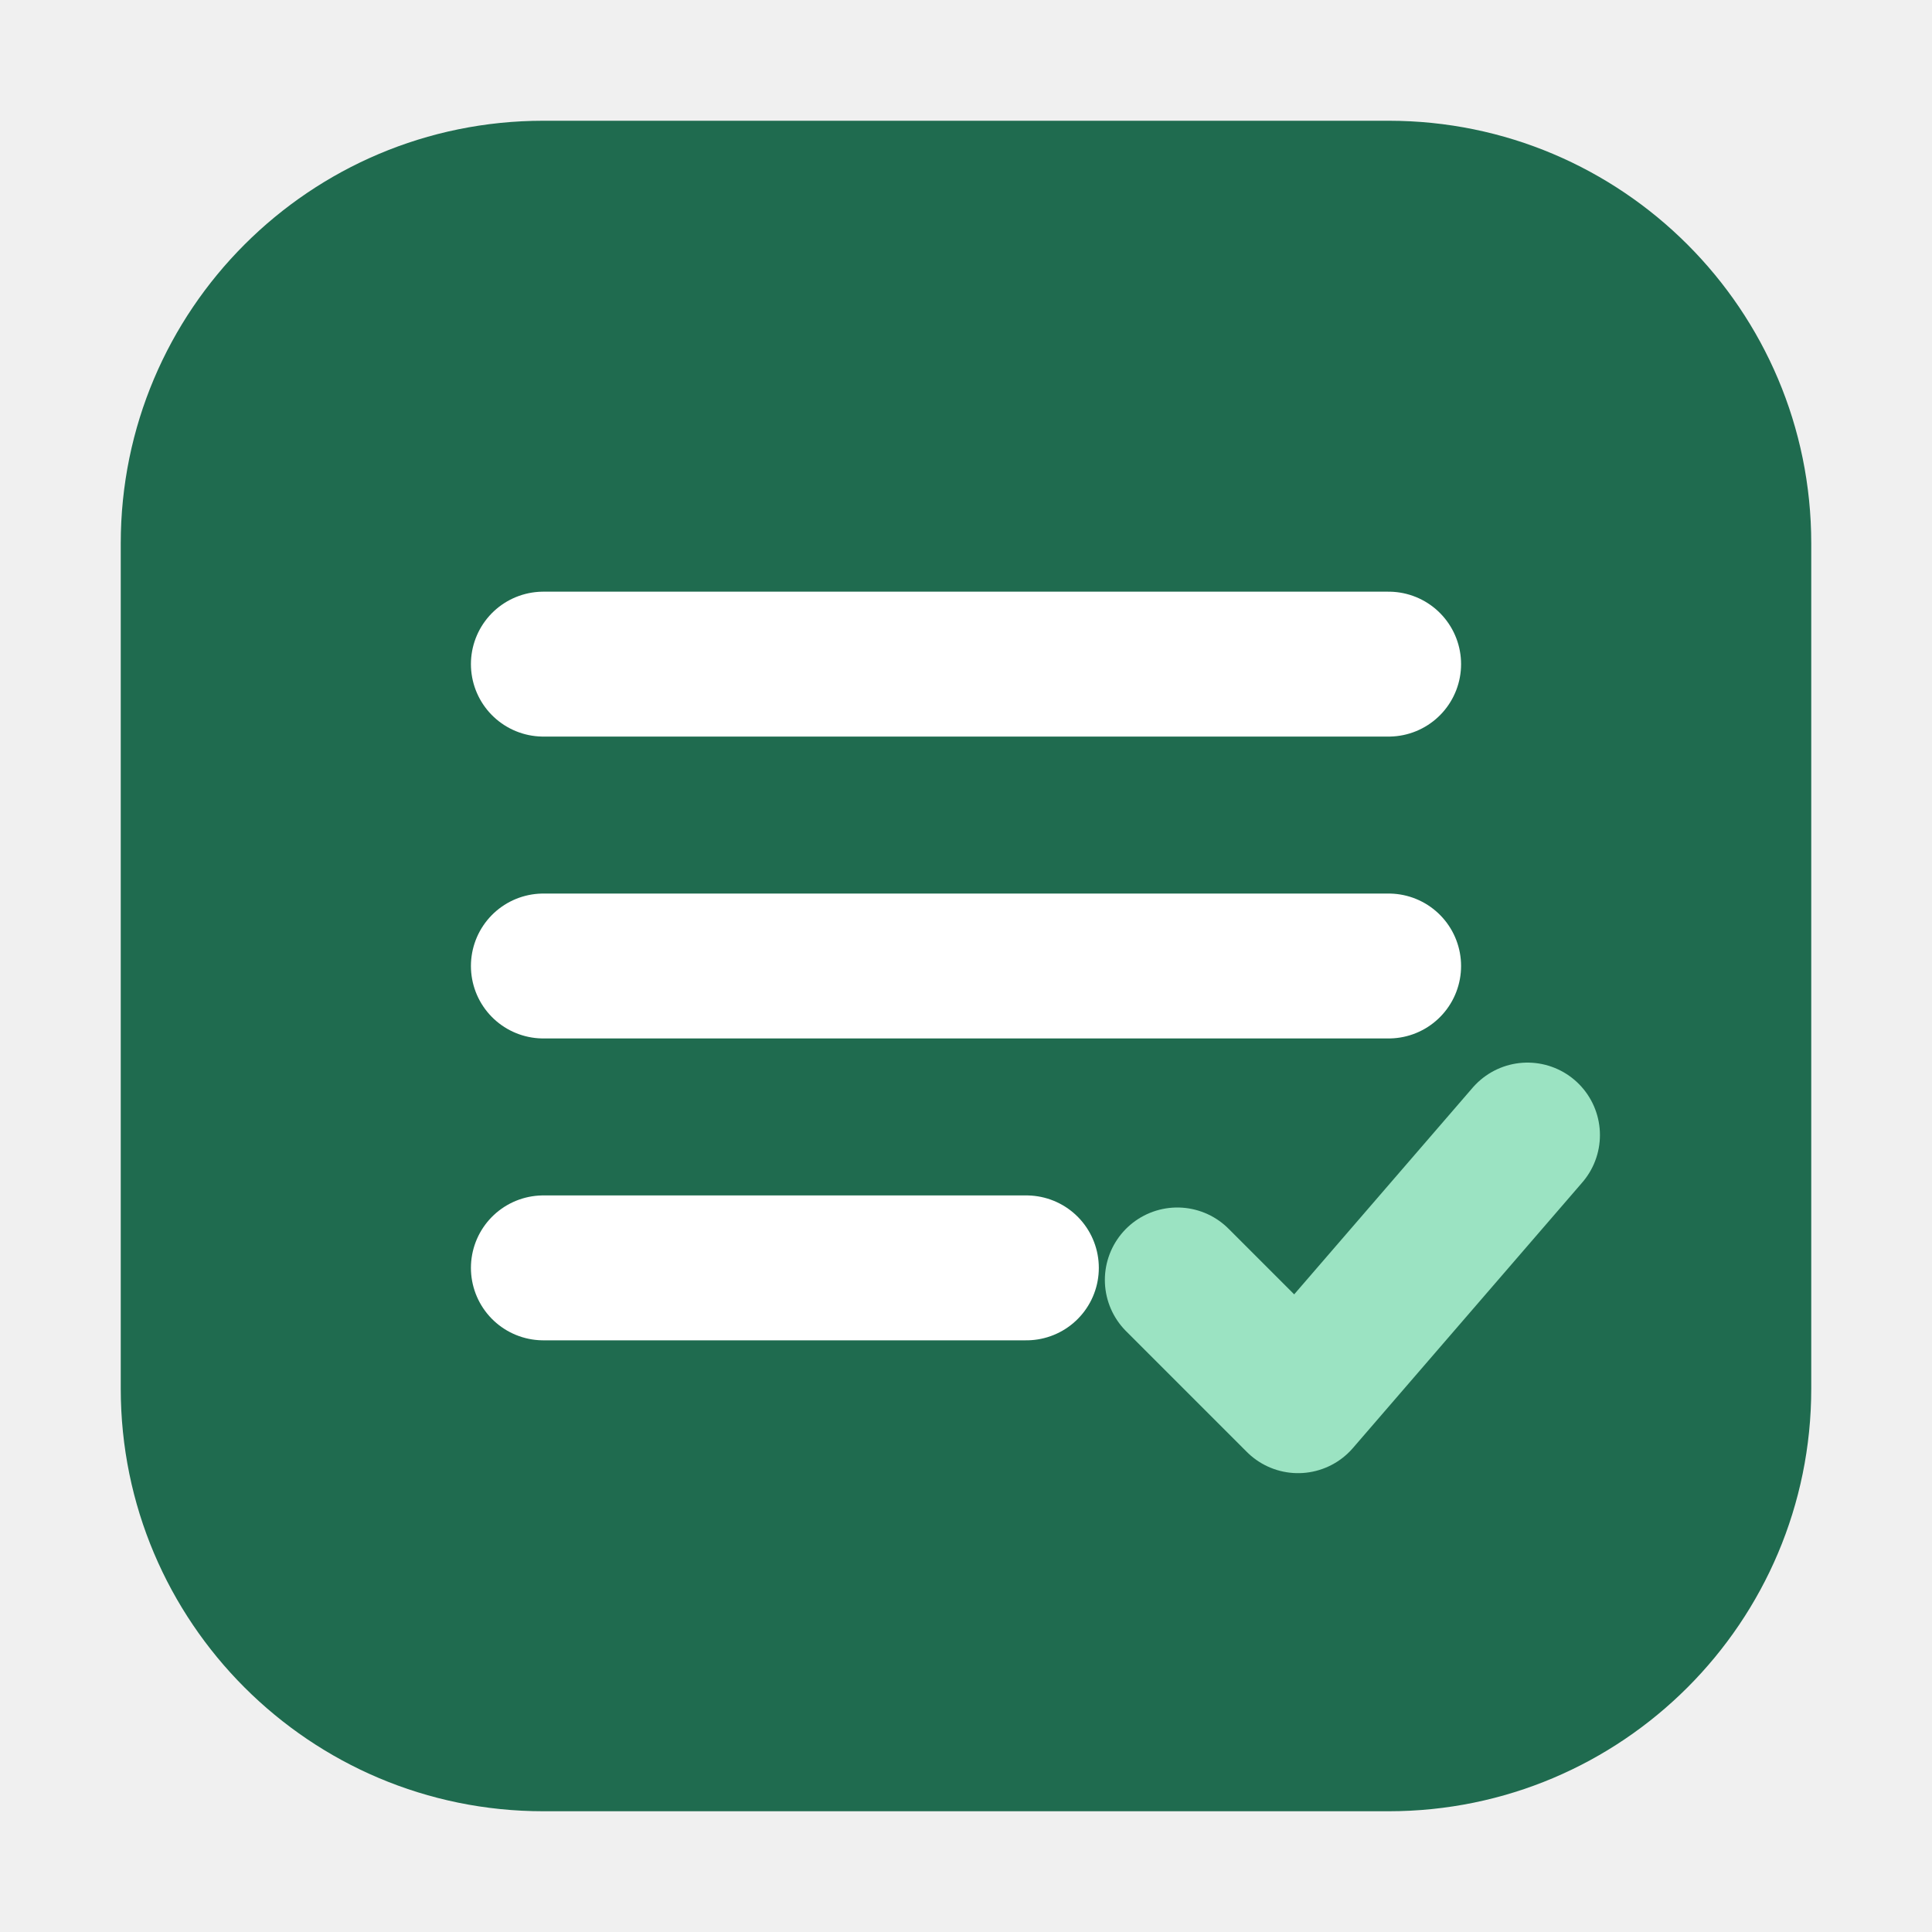
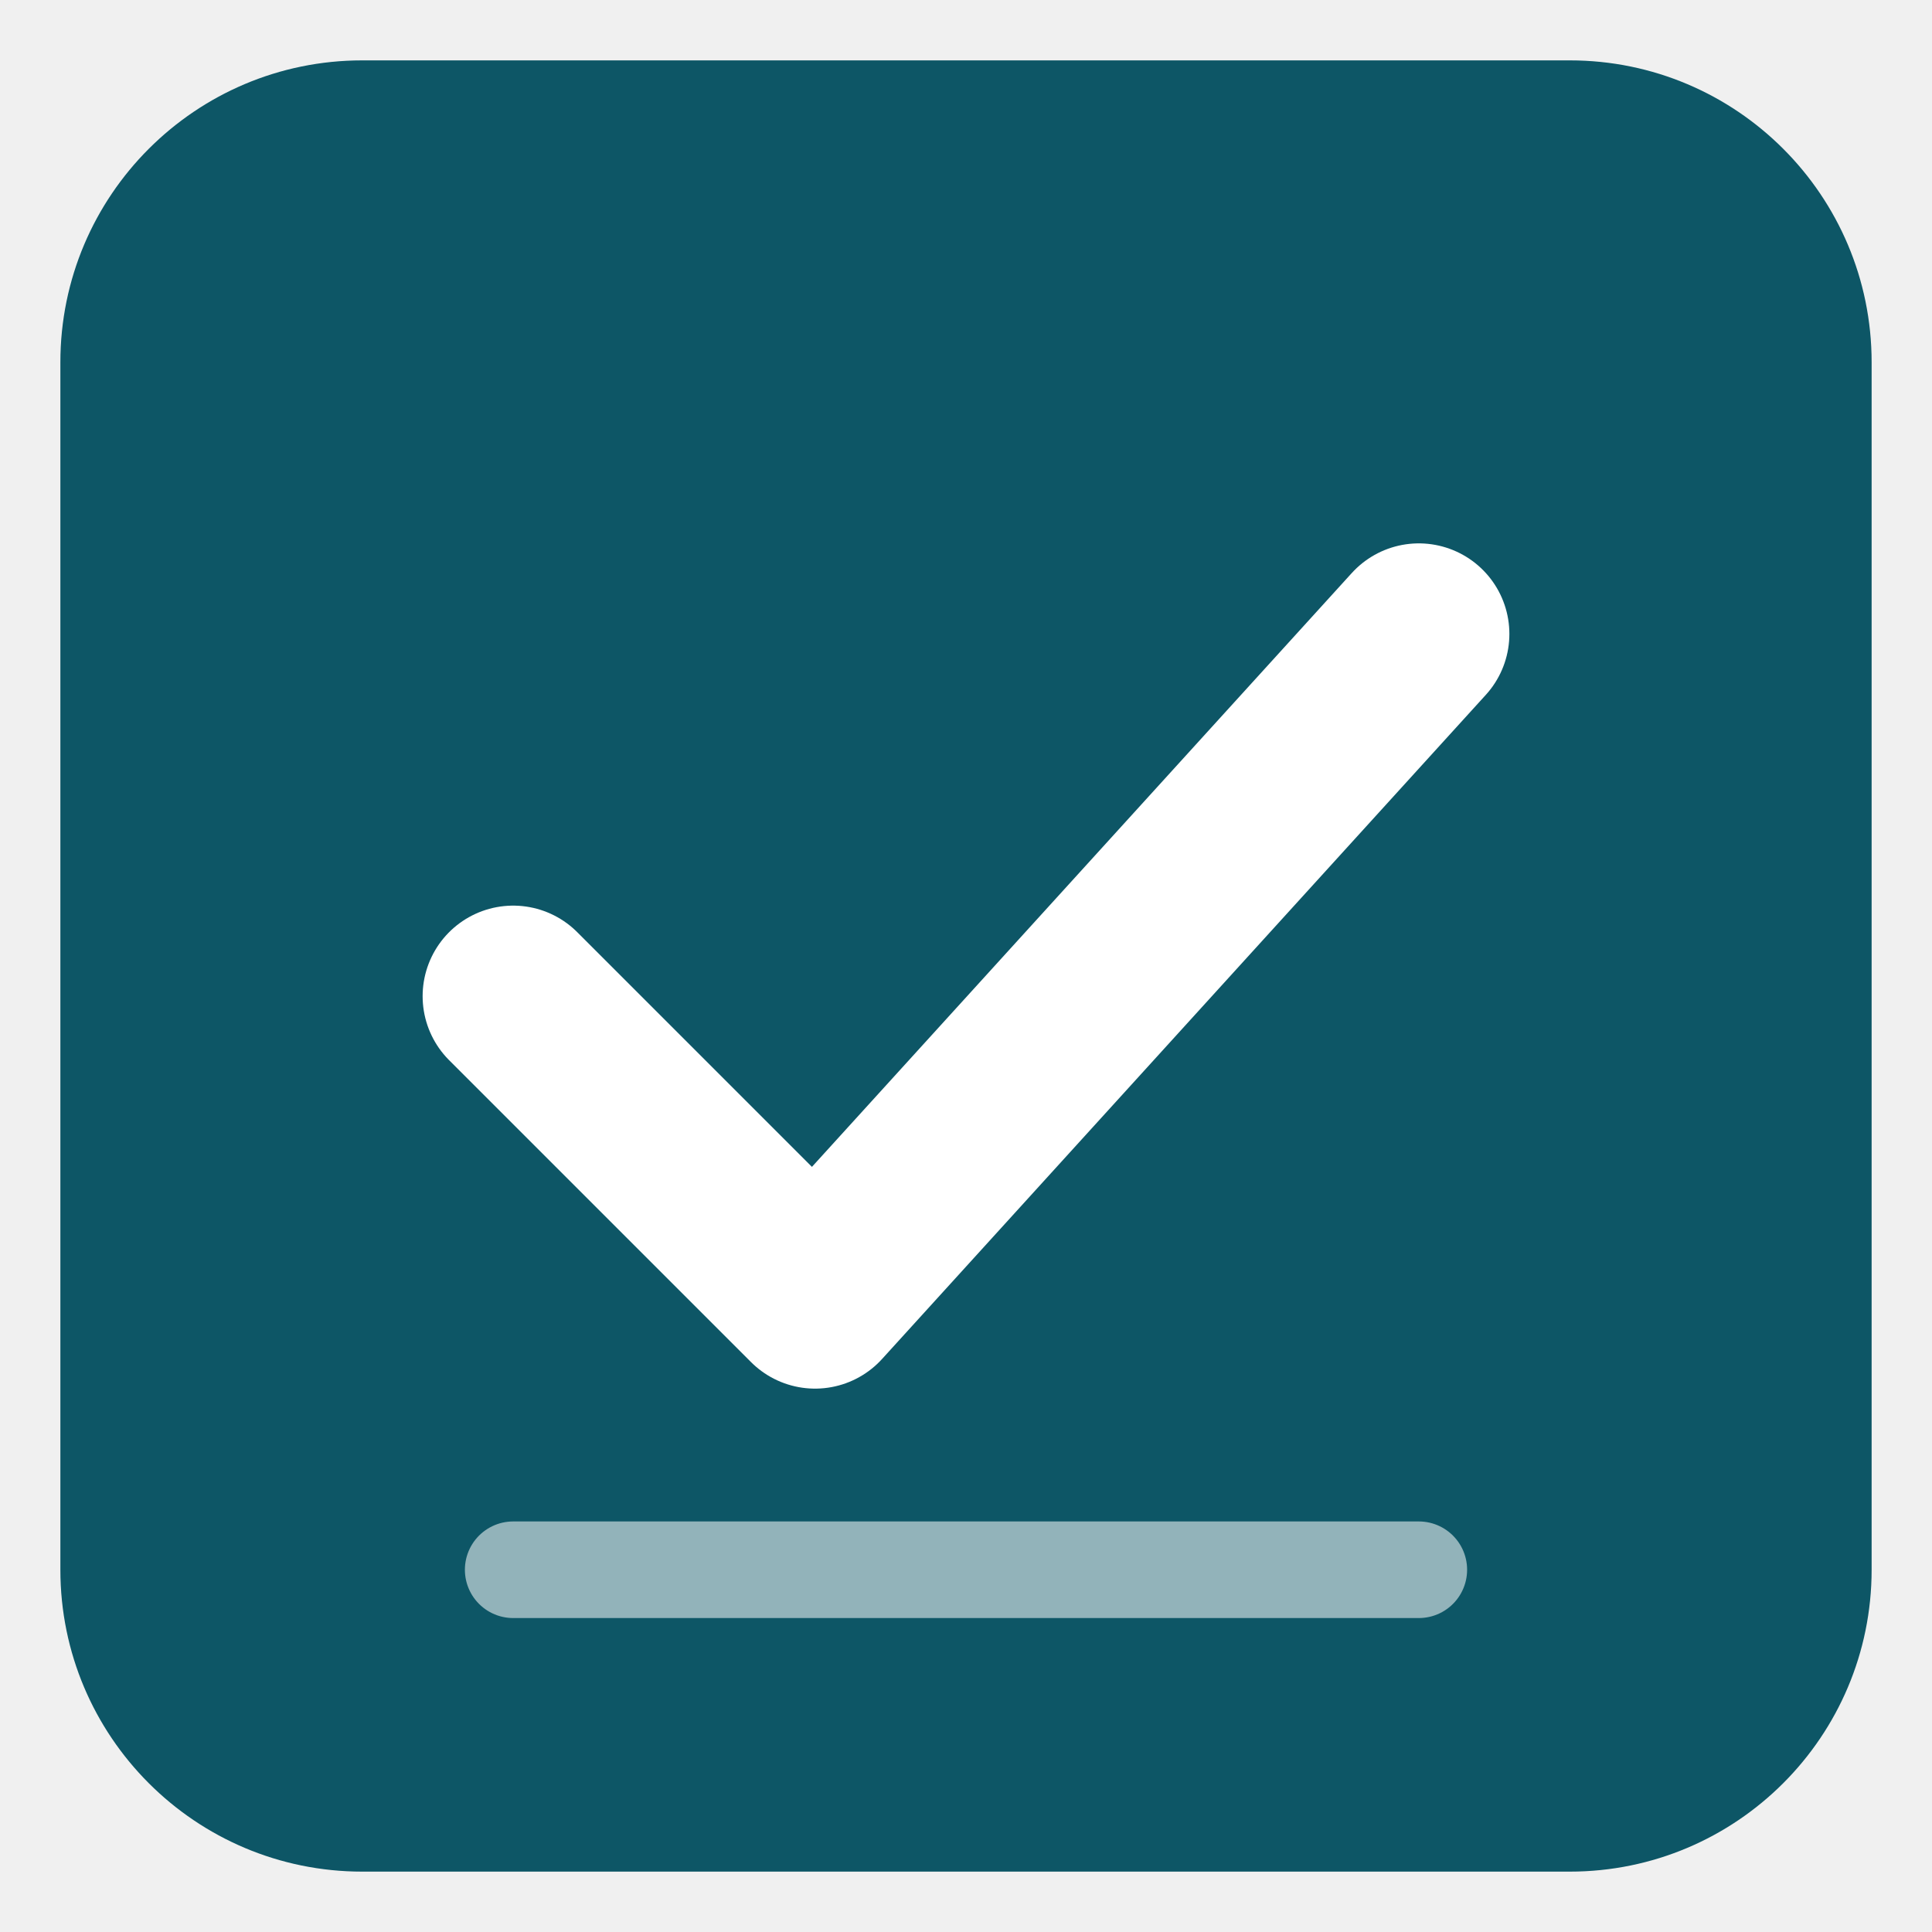
<svg xmlns="http://www.w3.org/2000/svg" viewBox="0 0 32 32">
-   <rect x="2" y="2" width="28" height="28" rx="7" fill="#1f6b4f" />
-   <path d="M9 11h14M9 16h14M9 21h8" stroke="#fff" stroke-width="2.4" stroke-linecap="round" />
-   <path d="M19.5 21.2l2 2 3.8-4.4" stroke="#9be3c2" stroke-width="2.4" fill="none" stroke-linecap="round" stroke-linejoin="round" />
+   <rect x="1" y="1" width="30" height="30" rx="5" fill="#0d5666" />
+   <path d="M8.5 16.5l5 5L23.5 10.5" stroke="#fff" stroke-width="3" fill="none" stroke-linecap="round" stroke-linejoin="round" />
+   <path d="M8.5 26h15" stroke="#fff" stroke-opacity=".55" stroke-width="1.6" stroke-linecap="round" />
</svg>
